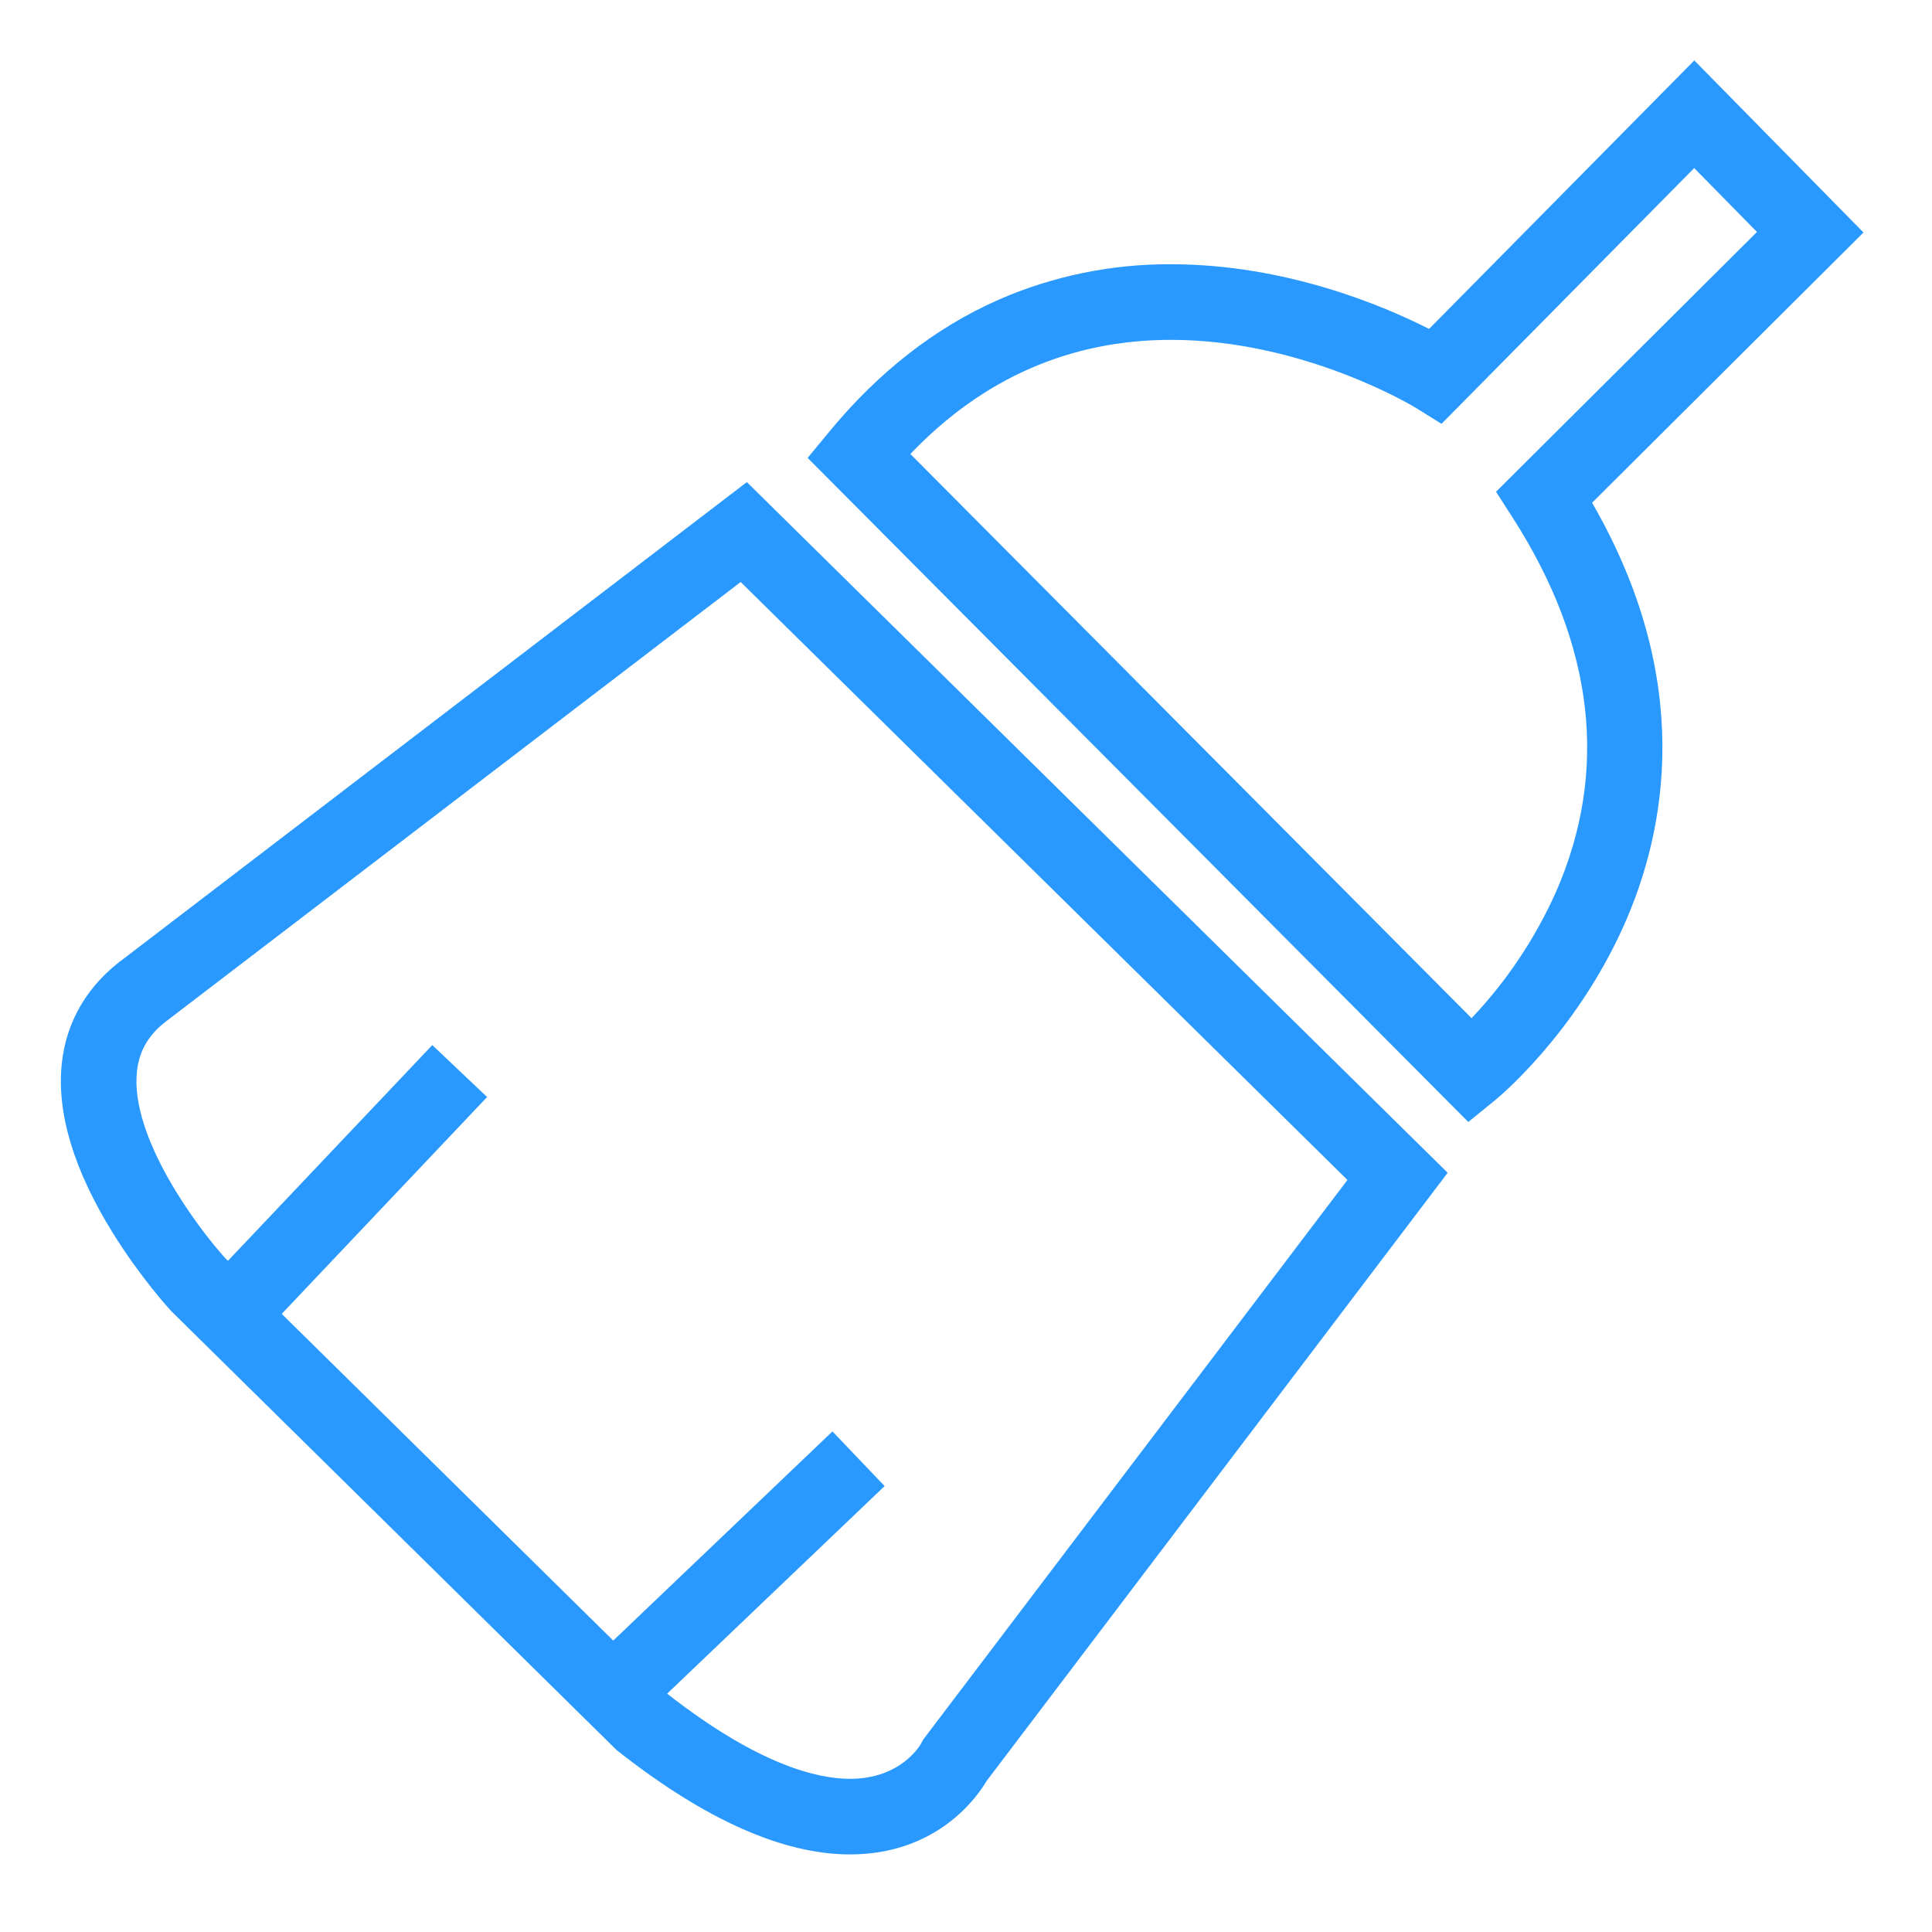
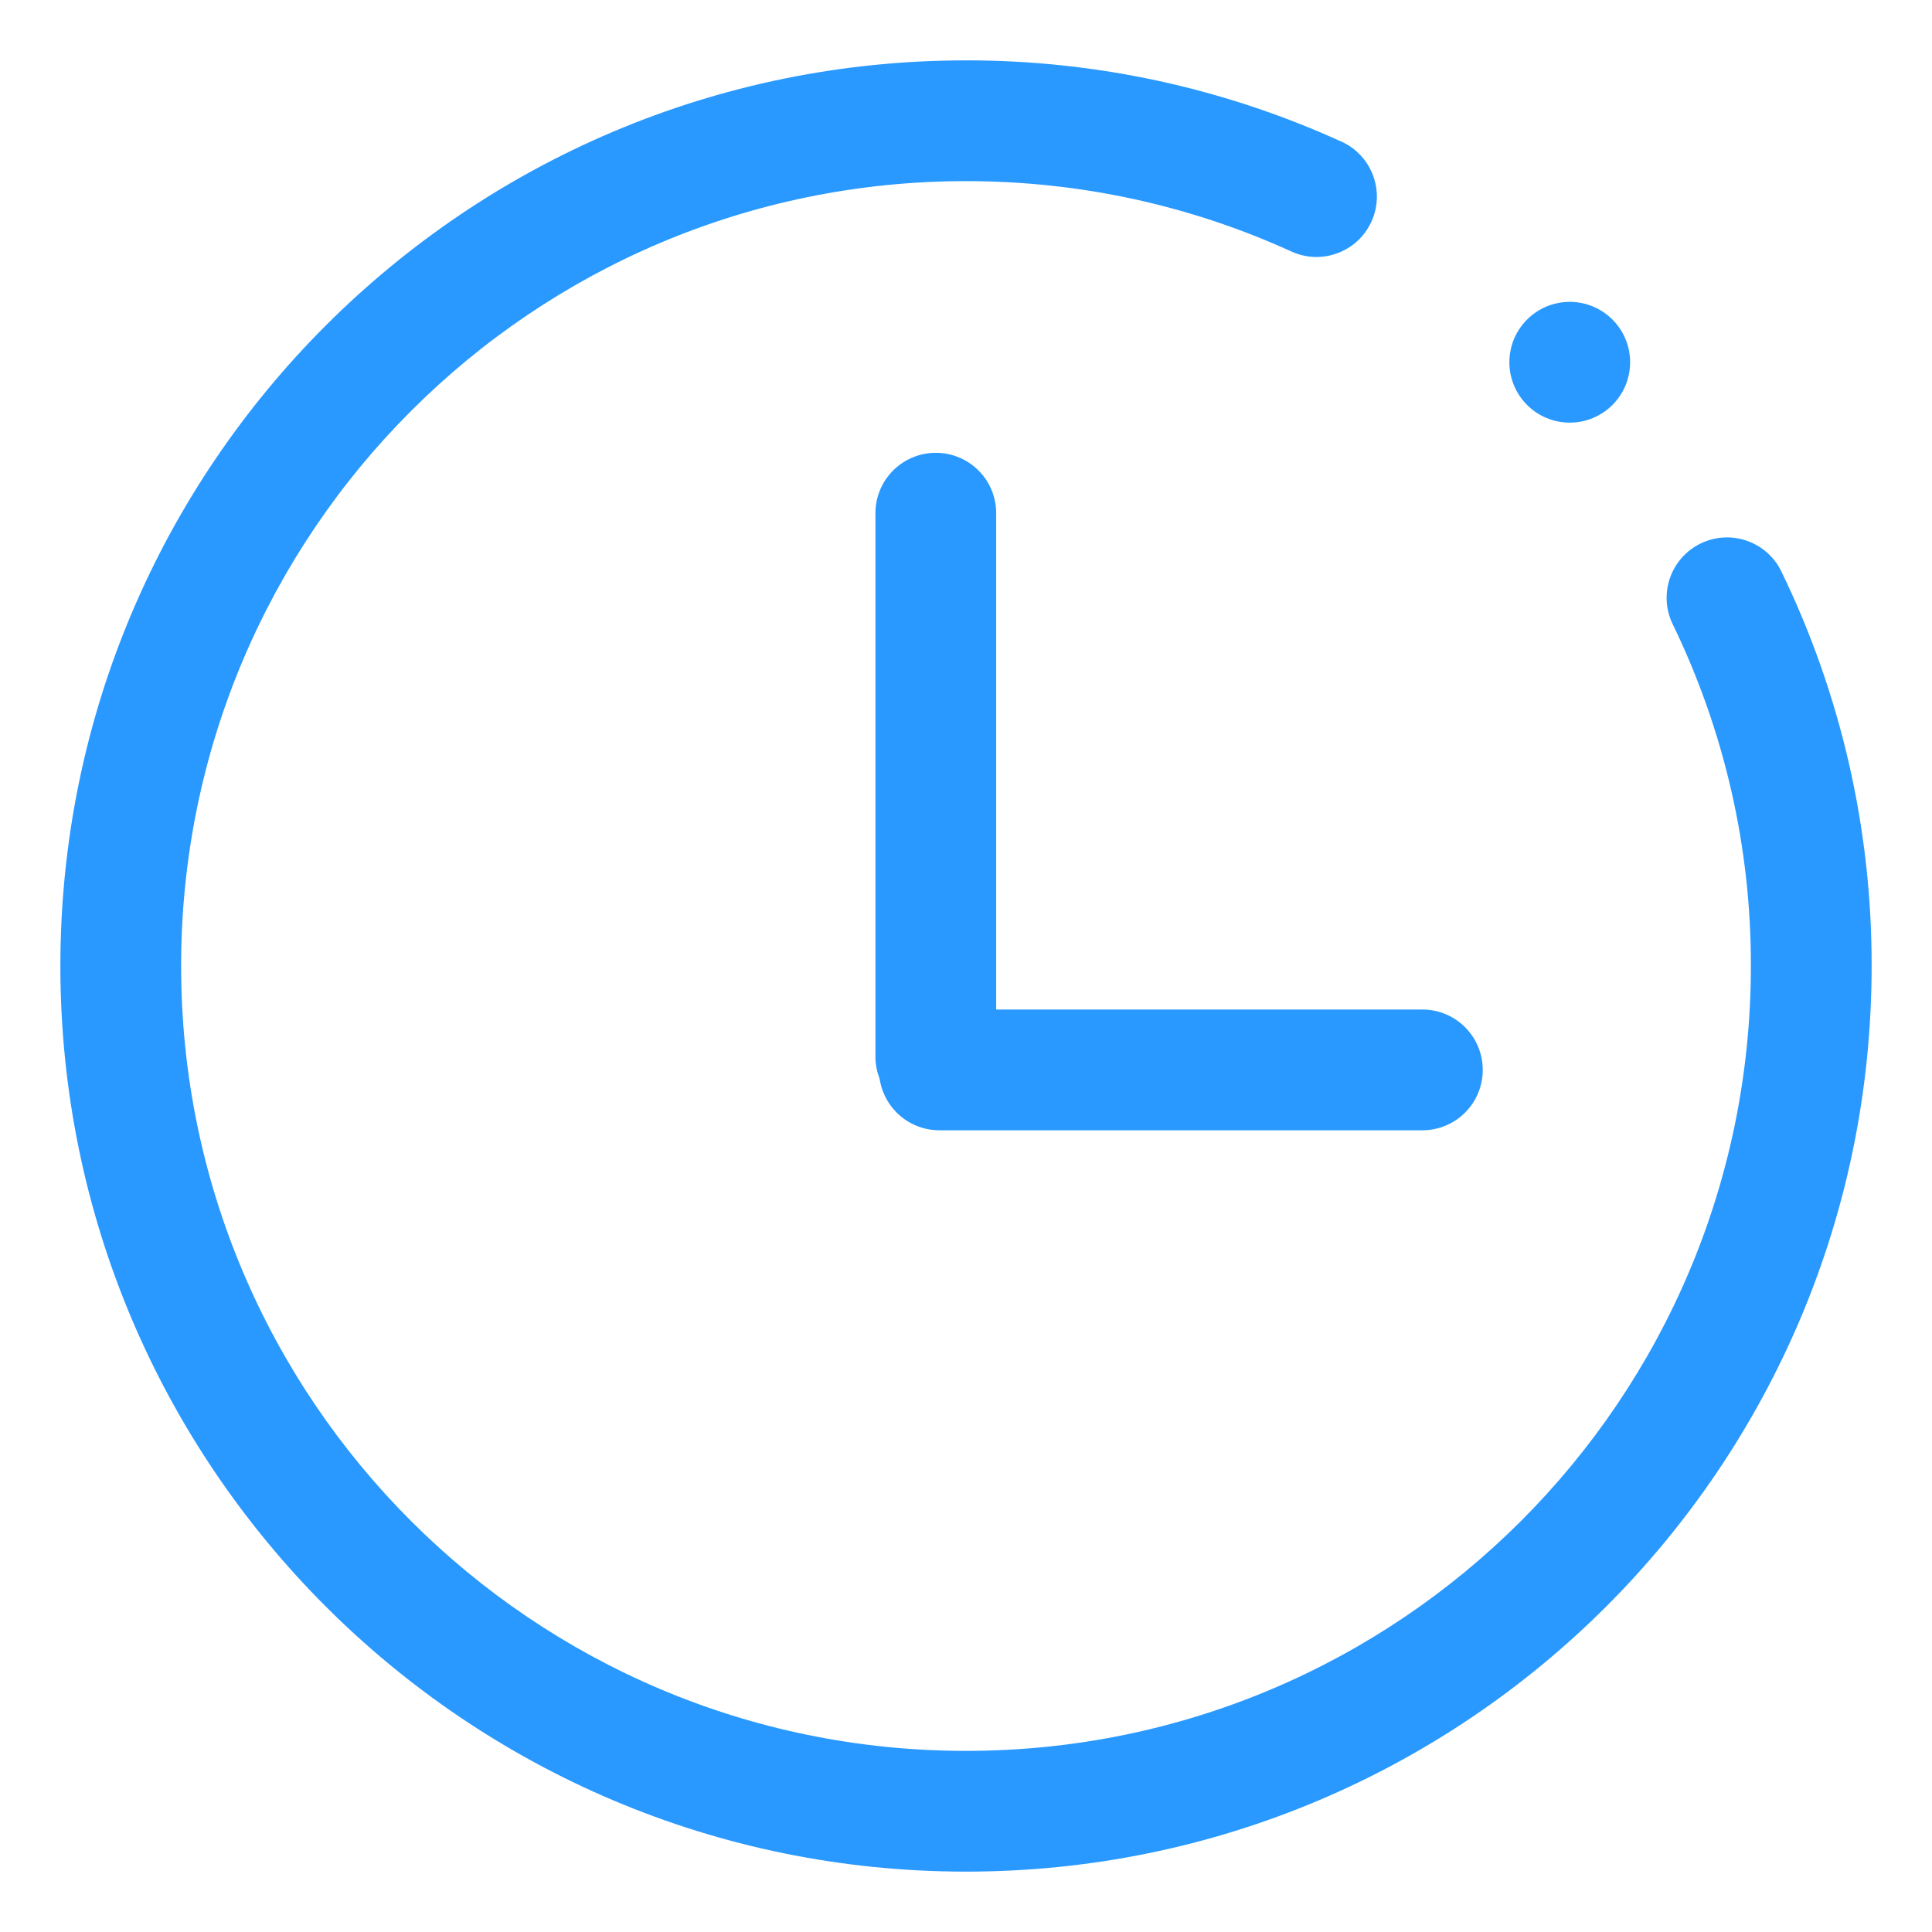
- <svg xmlns="http://www.w3.org/2000/svg" t="1574070748844" class="icon" viewBox="0 0 1024 1024" version="1.1" p-id="5797" width="48" height="48">
-   <path d="M778.24 594.688l-350.176-352 11.552-13.984c25.984-31.552 56.128-55.04 89.536-69.792a225.088 225.088 0 0 1 91.584-18.848c60.832 0 112.672 22.08 136.704 34.272l140.576-142.304 89.664 91.2-143.84 143.232c54.336 94.08 39.488 173.504 16.64 224.512-25.76 57.344-66.464 90.88-68.192 92.256l-14.08 11.456zM482.528 240.64l297.44 299.008a239.104 239.104 0 0 0 44.544-66.464c28.32-64.256 20.64-131.2-22.848-198.944l-8.736-13.6 138.304-137.696-33.28-33.856-133.92 135.552-13.568-8.448c-0.544-0.352-59.2-36.064-129.728-36.064-53.44 0-99.872 20.32-138.24 60.512z m-32 742.24c-35.456 0-76.8-18.368-122.784-54.592l-0.896-0.672-0.8-0.8-235.328-231.936-0.32-0.352c-0.64-0.704-15.936-17.408-30.56-40.96-20.704-33.376-29.824-63.552-27.104-89.696 2.336-22.72 13.92-42.176 33.44-56.224L395.84 255.52l371.456 366.08-244.32 322.272c-5.056 8.576-26.24 39.008-72.48 39.008z m-97.152-85.376c47.808 37.44 79.2 45.312 97.152 45.312 27.648 0 37.664-18.656 37.76-18.88l0.832-1.664 225.056-296.864-321.6-316.928-302.592 231.36-0.256 0.224c-10.496 7.488-15.936 16.352-17.152 27.904-3.68 34.976 32.384 83.04 47.008 99.104l233.792 230.4z" fill="#2999FF" p-id="5798" />
-   <path d="M229.12 553.92l29.056 27.52-122.368 129.216-29.088-27.52L229.12 553.92z m212.096 204.768l27.648 28.96-130.272 124.352-27.68-28.992 130.304-124.32z" fill="#2999FF" p-id="5799" />
+ <svg xmlns="http://www.w3.org/2000/svg" t="1574070725346" class="icon" viewBox="0 0 1024 1024" version="1.1" p-id="5542" width="48" height="48">
+   <path d="M711.04 75.104A478.336 478.336 0 0 0 512 32C246.912 32 32 246.912 32 512c0 265.088 214.912 480 480 480 265.088 0 480-214.912 480-480a476.832 476.832 0 0 0-47.84-209.12 32 32 0 0 0-57.6 27.936c27.392 56.448 41.6 118.4 41.44 181.184 0 229.76-186.24 416-416 416S96 741.76 96 512 282.24 96 512 96c60.352 0 118.816 12.832 172.48 37.312a32 32 0 0 0 26.56-58.24v0.032z" fill="#2999FF" p-id="5543" />
+   <path d="M800 192a32 32 0 1 0 64 0 32 32 0 0 0-64 0zM464 272v288a32 32 0 0 0 64 0v-288a32 32 0 0 0-64 0z" fill="#2999FF" p-id="5544" />
+   <path d="M753.888 535.072h-256a32 32 0 1 0 0 64h256a32 32 0 0 0 0-64z" fill="#2999FF" p-id="5545" />
</svg>
